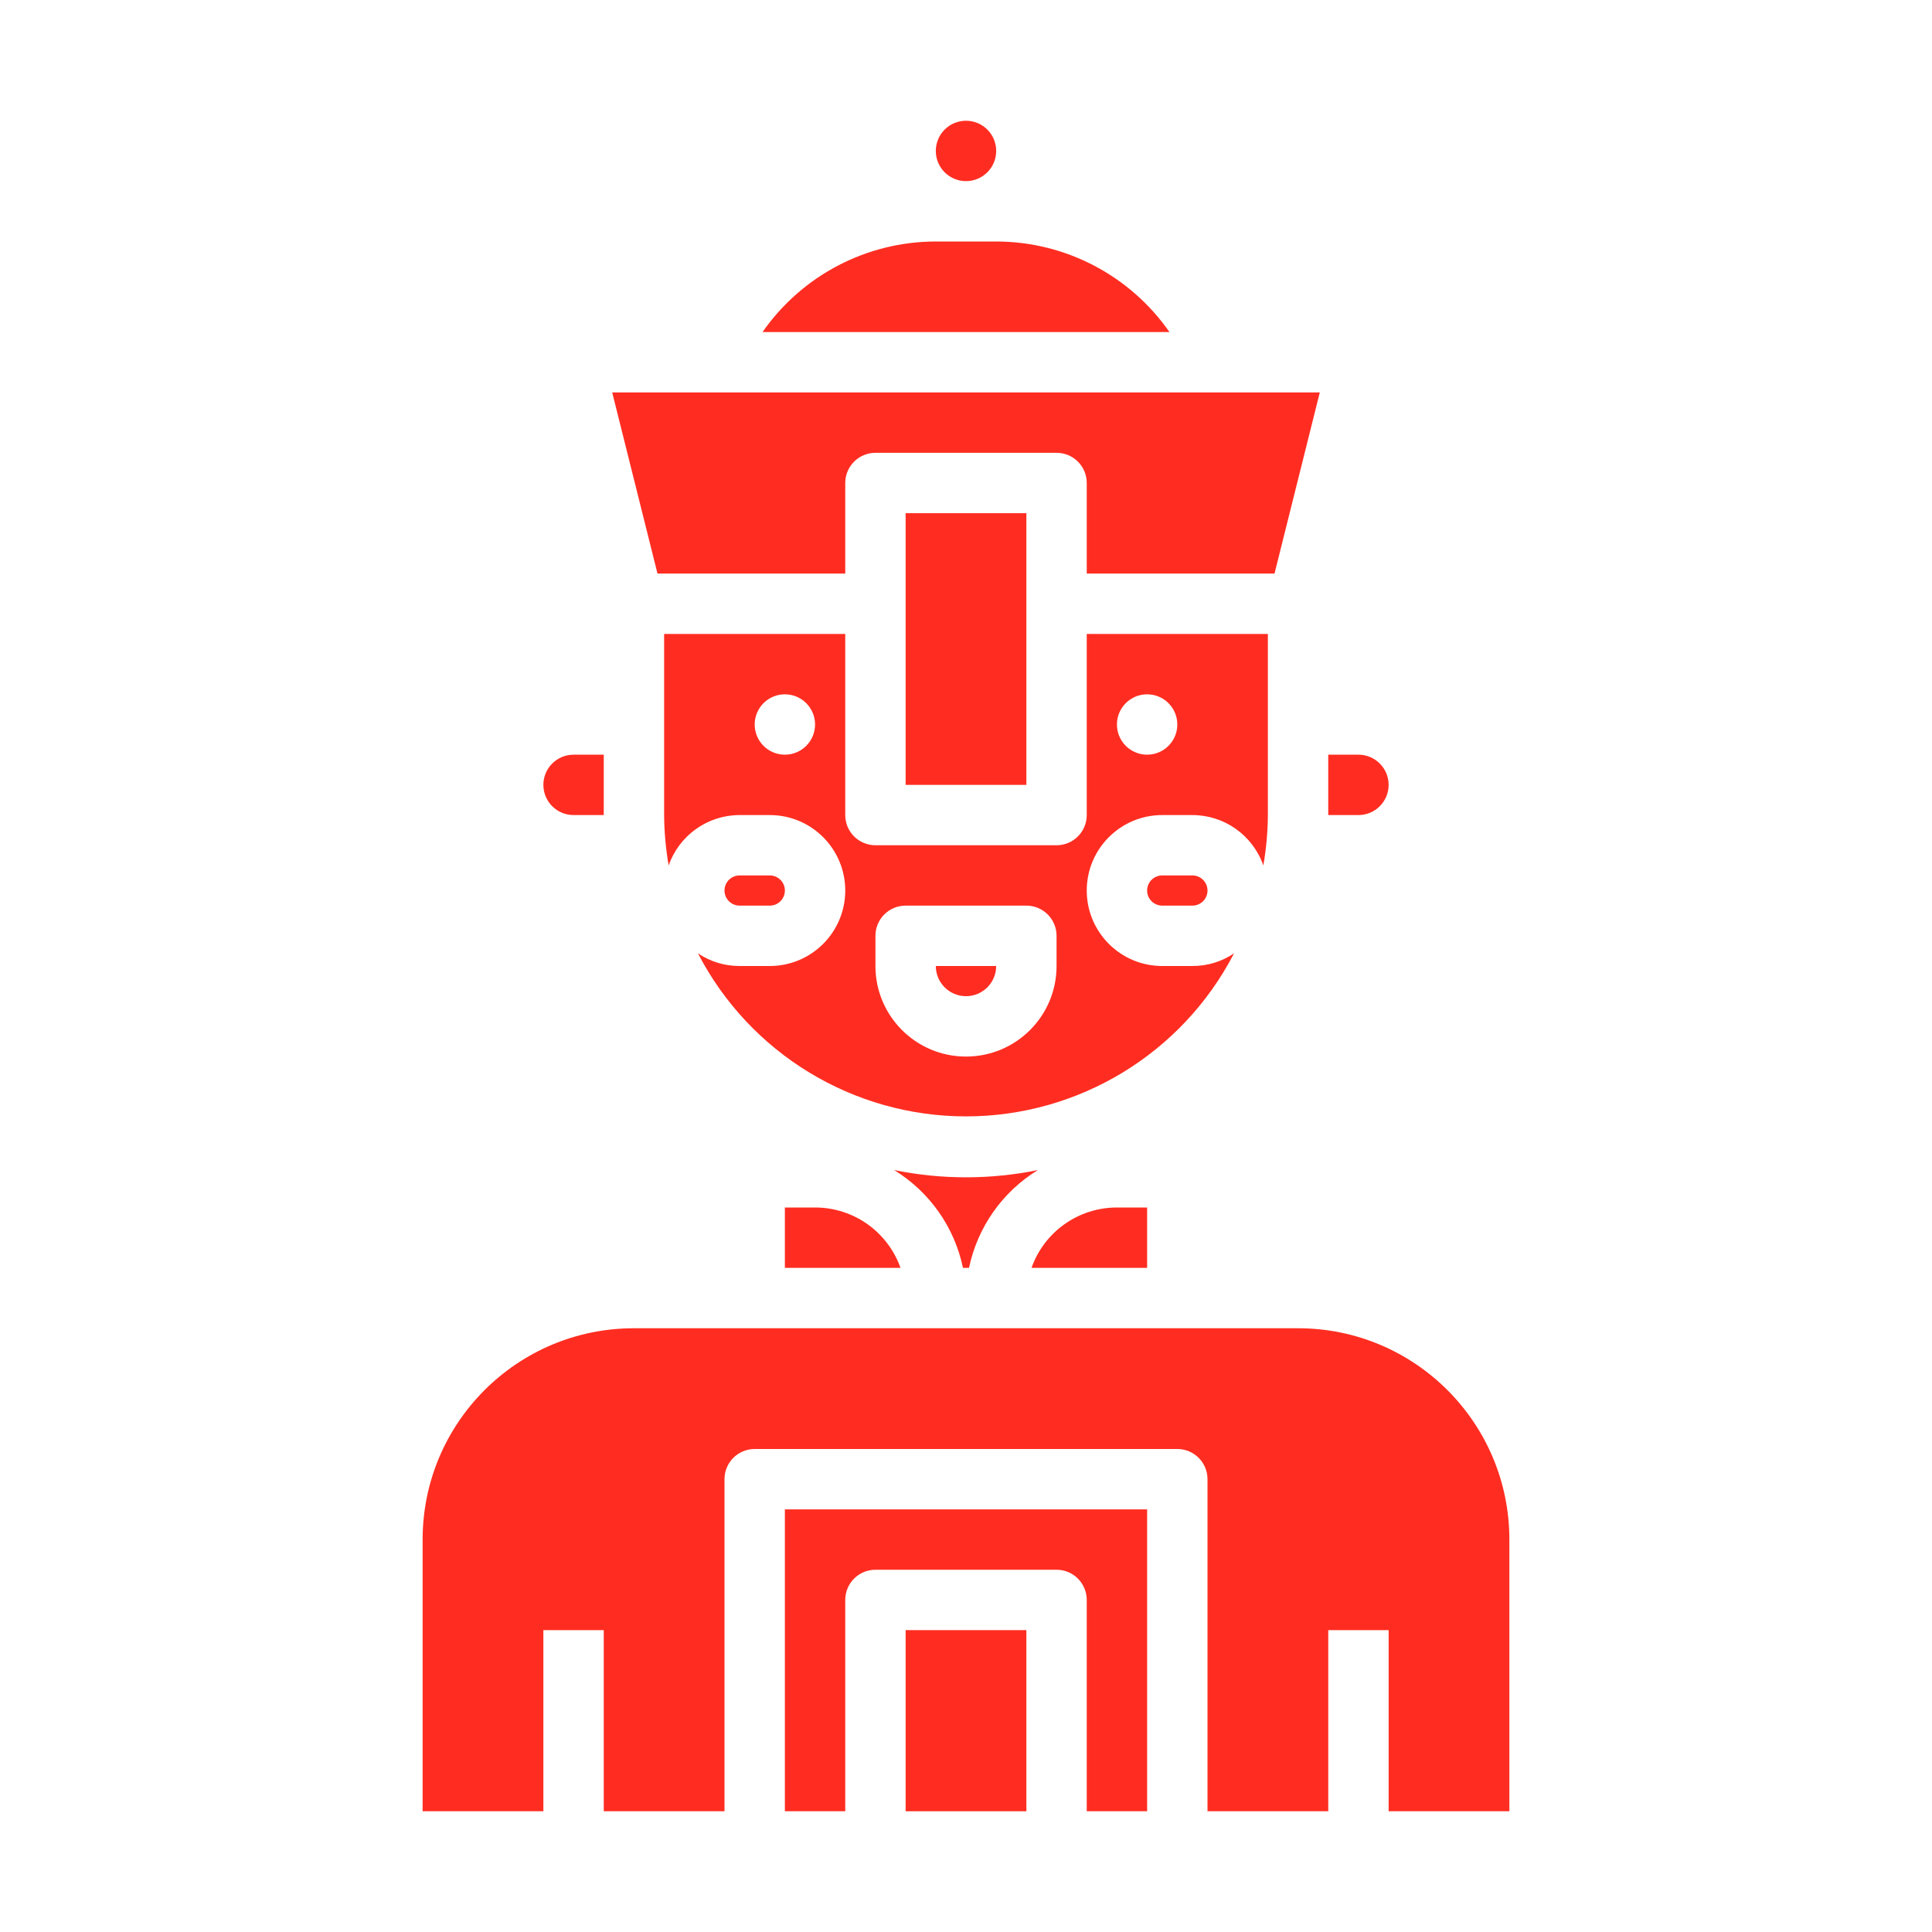
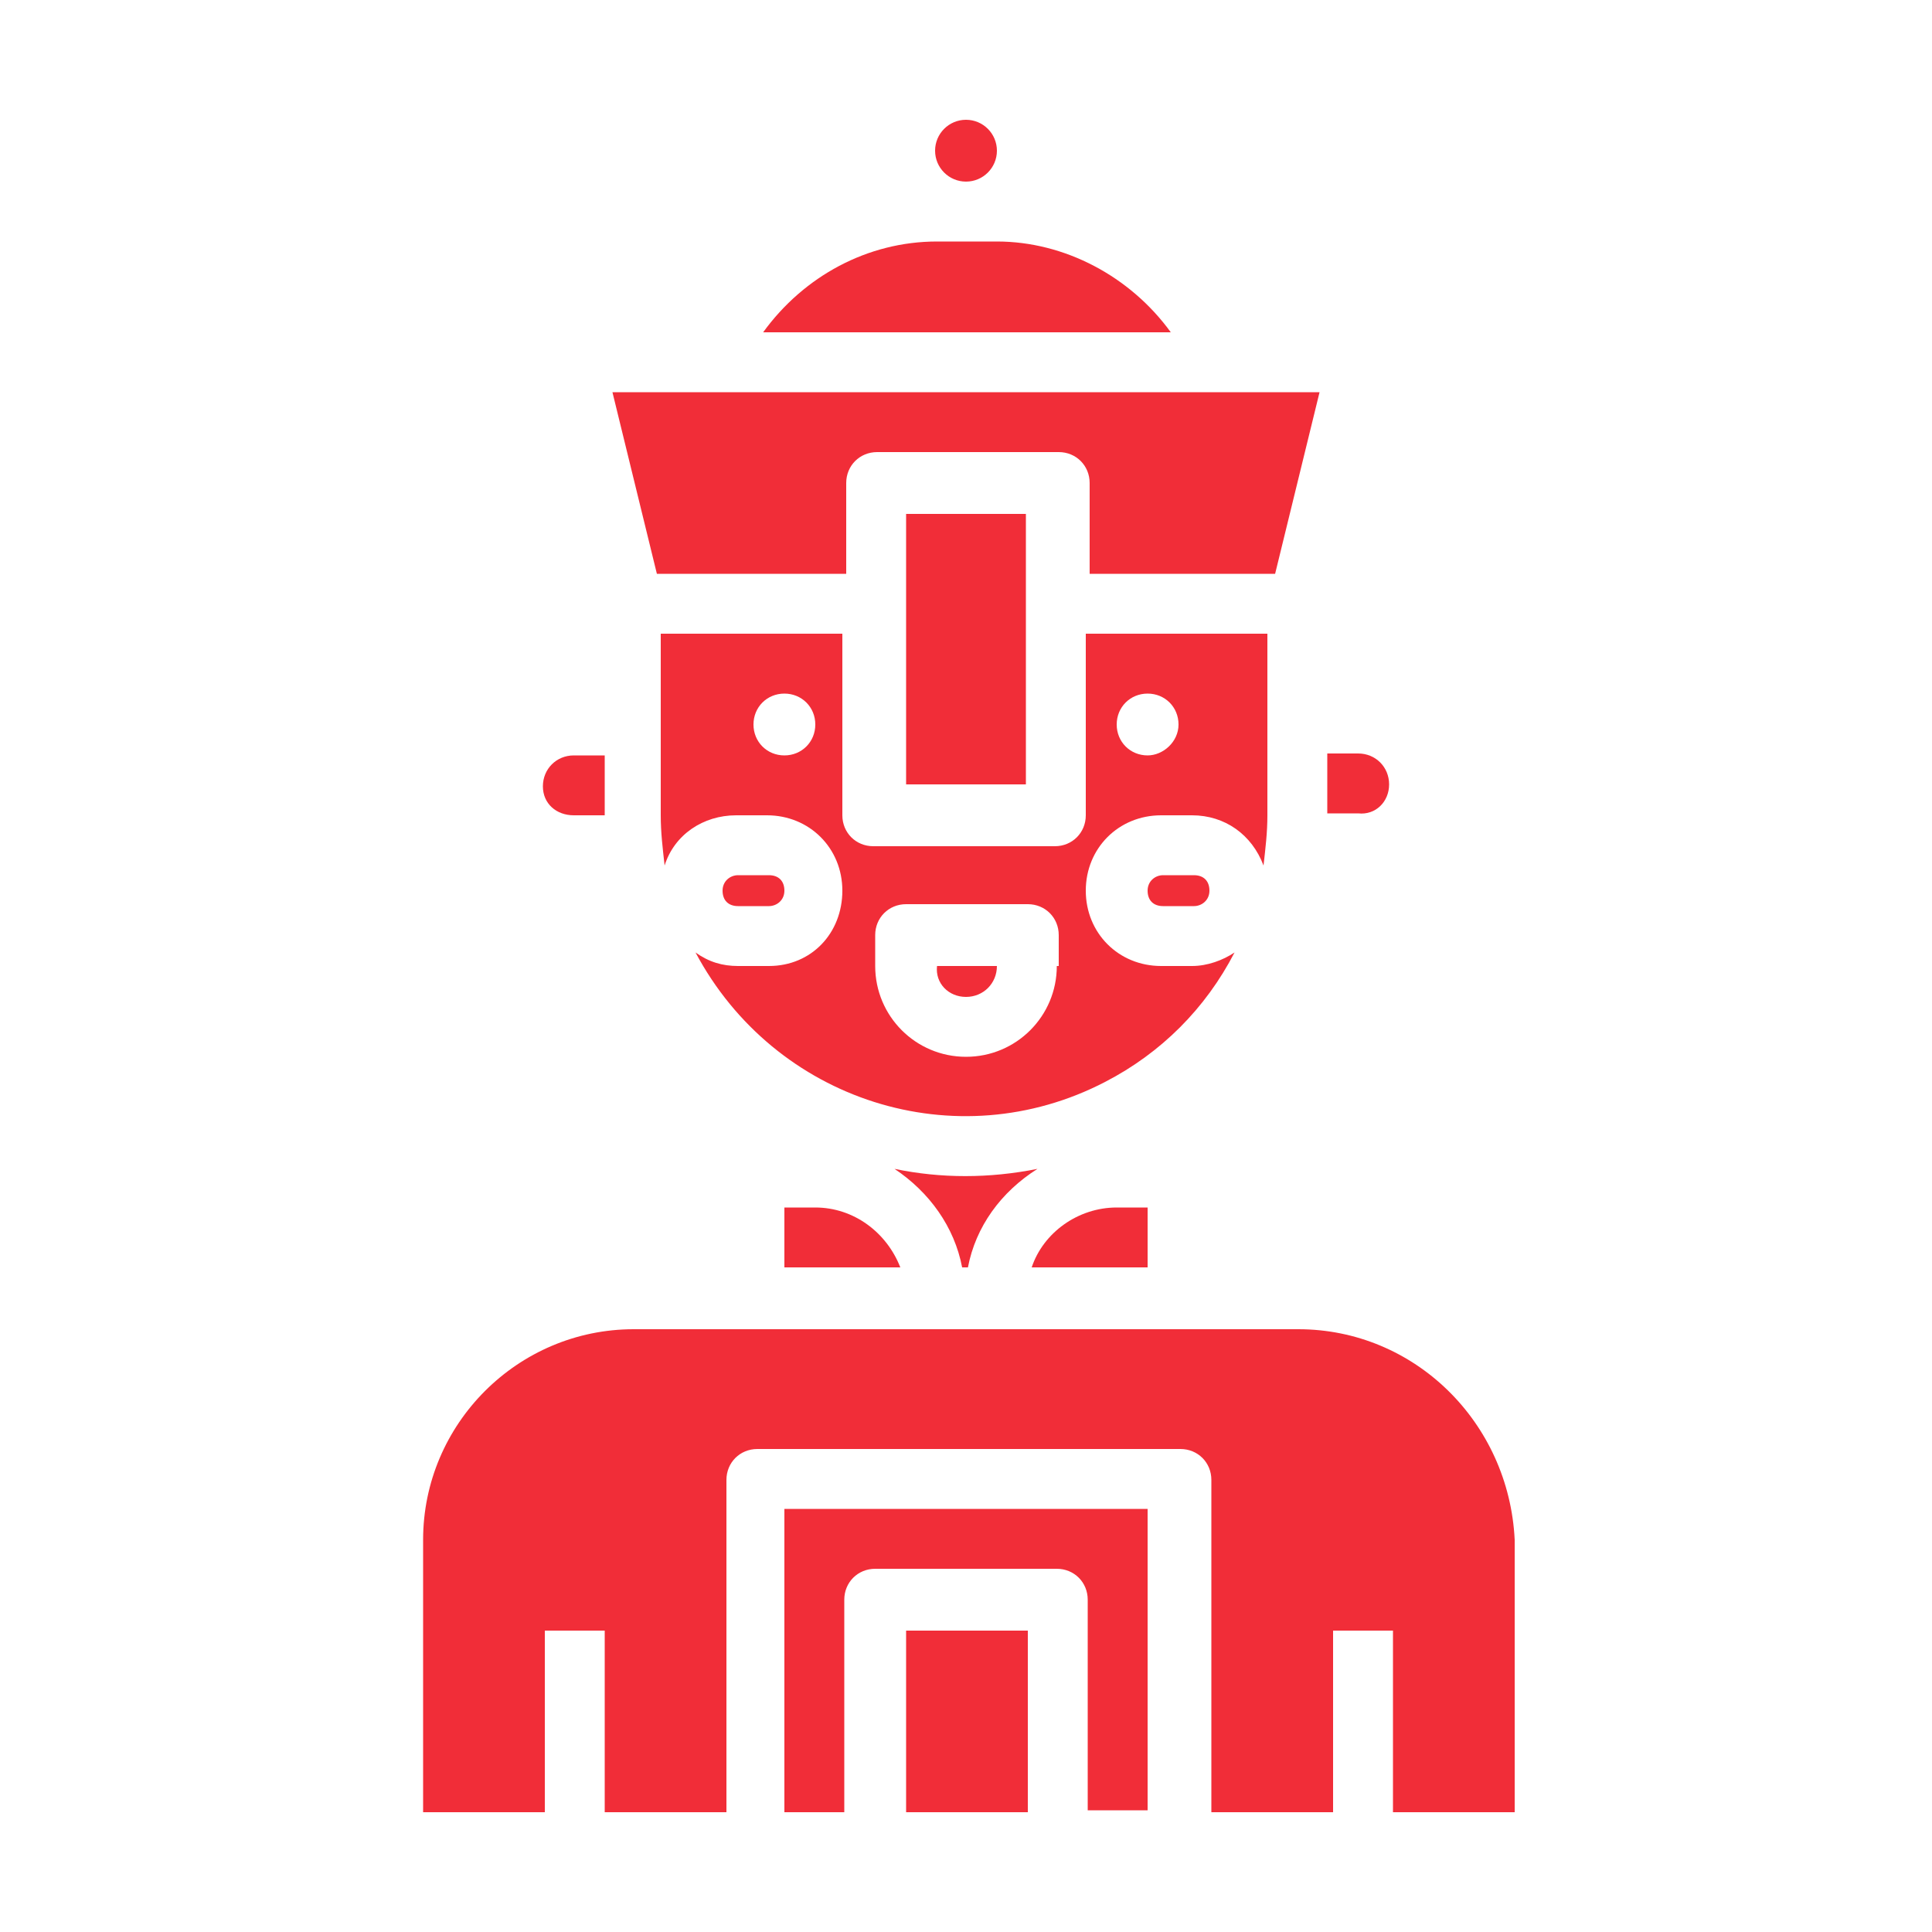
- <svg xmlns="http://www.w3.org/2000/svg" height="100px" width="100px" fill="#ff2d21" viewBox="0 0 64 64" x="0px" y="0px">
+ <svg xmlns="http://www.w3.org/2000/svg" version="1.1" id="Layer_1" x="0px" y="0px" viewBox="0 0 100 100" style="enable-background:new 0 0 100 100;" xml:space="preserve">
+   <style type="text/css">
+ 	.st0{fill:#F12D38;}
+ </style>
  <g>
-     <path d="M41.85,28.67A10.17,10.17,0,0,0,42,27V21H36v6a1,1,0,0,1-1,1H29a1,1,0,0,1-1-1V21H22v6a10.17,10.17,0,0,0,.15,1.67A2.49,2.49,0,0,1,24.5,27h1a2.5,2.5,0,0,1,0,5h-1a2.44,2.44,0,0,1-1.38-.42,10,10,0,0,0,17.76,0A2.44,2.44,0,0,1,39.5,32h-1a2.5,2.5,0,0,1,0-5h1A2.49,2.49,0,0,1,41.85,28.67ZM26,25a1,1,0,1,1,1-1A1,1,0,0,1,26,25Zm9,7a3,3,0,0,1-6,0V31a1,1,0,0,1,1-1h4a1,1,0,0,1,1,1Zm3-7a1,1,0,1,1,1-1A1,1,0,0,1,38,25Z" />
-     <path d="M38.5,29a.5.5,0,0,0,0,1h1a.5.5,0,0,0,0-1Z" />
-     <path d="M32,33a1,1,0,0,0,1-1H31A1,1,0,0,0,32,33Z" />
-     <circle cx="32" cy="5" r="1" />
-     <path d="M46,26a1,1,0,0,0-1-1H44v2h1A1,1,0,0,0,46,26Z" />
-     <path d="M31.9,42h.2a5,5,0,0,1,2.28-3.24,11.92,11.92,0,0,1-4.76,0A5,5,0,0,1,31.9,42Z" />
-     <path d="M33,8H31a7,7,0,0,0-5.74,3H38.74A7,7,0,0,0,33,8Z" />
-     <path d="M28,19V16a1,1,0,0,1,1-1h6a1,1,0,0,1,1,1v3h6.22l1.5-6H20.28l1.5,6Z" />
-     <path d="M38,40H37a3,3,0,0,0-2.83,2H38Z" />
-     <path d="M19,27h1V25H19a1,1,0,0,0,0,2Z" />
-     <polygon points="34 17 30 17 30 20 30 26 34 26 34 20 34 17" />
-     <rect x="30" y="54" width="4" height="6" />
-     <path d="M26,60h2V53a1,1,0,0,1,1-1h6a1,1,0,0,1,1,1v7h2V50H26Z" />
-     <path d="M43,44H21a7,7,0,0,0-7,7v9h4V54h2v6h4V49a1,1,0,0,1,1-1H39a1,1,0,0,1,1,1V60h4V54h2v6h4V51A7,7,0,0,0,43,44Z" />
-     <path d="M25.5,30a.5.5,0,0,0,0-1h-1a.5.5,0,0,0,0,1Z" />
-     <path d="M27,40H26v2h3.83A3,3,0,0,0,27,40Z" />
+     <path class="st0" d="M65.4,44.8c0.1-0.9,0.2-1.7,0.2-2.6v-9.4h-9.4v9.4c0,0.9-0.7,1.6-1.6,1.6h-9.4c-0.9,0-1.6-0.7-1.6-1.6v-9.4   h-9.4v9.4c0,0.9,0.1,1.7,0.2,2.6c0.5-1.6,2-2.6,3.7-2.6h1.6c2.2,0,3.9,1.7,3.9,3.9S42,50,39.8,50h-1.6c-0.8,0-1.5-0.2-2.2-0.7   C40.1,57,49.5,60,57.2,56c2.9-1.5,5.2-3.8,6.7-6.7c-0.6,0.4-1.4,0.7-2.2,0.7h-1.6c-2.2,0-3.9-1.7-3.9-3.9s1.7-3.9,3.9-3.9h1.6   C63.4,42.2,64.8,43.2,65.4,44.8z M40.6,39.1c-0.9,0-1.6-0.7-1.6-1.6s0.7-1.6,1.6-1.6s1.6,0.7,1.6,1.6S41.5,39.1,40.6,39.1z    M54.7,50c0,2.6-2.1,4.7-4.7,4.7c-2.6,0-4.7-2.1-4.7-4.7v-1.6c0-0.9,0.7-1.6,1.6-1.6h6.3c0.9,0,1.6,0.7,1.6,1.6V50z M59.4,39.1   c-0.9,0-1.6-0.7-1.6-1.6s0.7-1.6,1.6-1.6s1.6,0.7,1.6,1.6S60.2,39.1,59.4,39.1z" />
+     <path class="st0" d="M60.2,45.3c-0.4,0-0.8,0.3-0.8,0.8s0.3,0.8,0.8,0.8h1.6c0.4,0,0.8-0.3,0.8-0.8s-0.3-0.8-0.8-0.8H60.2z" />
+     <path class="st0" d="M50,51.6c0.9,0,1.6-0.7,1.6-1.6h-3.1C48.4,50.9,49.1,51.6,50,51.6z" />
+     <circle class="st0" cx="50" cy="7.8" r="1.6" />
+     <path class="st0" d="M71.9,40.6c0-0.9-0.7-1.6-1.6-1.6h-1.6v3.1h1.6C71.2,42.2,71.9,41.5,71.9,40.6z" />
+     <path class="st0" d="M49.8,65.6h0.3c0.4-2.1,1.7-3.9,3.6-5.1c-2.5,0.5-5,0.5-7.4,0C48.1,61.7,49.4,63.5,49.8,65.6z" />
+     <path class="st0" d="M51.6,12.5h-3.1c-3.6,0-6.9,1.8-9,4.7h21.1C58.5,14.3,55.1,12.5,51.6,12.5z" />
+     <path class="st0" d="M43.8,29.7V25c0-0.9,0.7-1.6,1.6-1.6h9.4c0.9,0,1.6,0.7,1.6,1.6v4.7H66l2.3-9.4H31.7l2.3,9.4H43.8z" />
+     <path class="st0" d="M59.4,62.5h-1.6c-2,0-3.8,1.3-4.4,3.1h6V62.5z" />
+     <path class="st0" d="M29.7,42.2h1.6v-3.1h-1.6c-0.9,0-1.6,0.7-1.6,1.6S28.8,42.2,29.7,42.2z" />
+     <polygon class="st0" points="53.1,26.6 46.9,26.6 46.9,31.3 46.9,40.6 53.1,40.6 53.1,31.3  " />
+     <rect x="46.9" y="84.4" class="st0" width="6.3" height="9.4" />
+     <path class="st0" d="M40.6,93.8h3.1V82.8c0-0.9,0.7-1.6,1.6-1.6h9.4c0.9,0,1.6,0.7,1.6,1.6v10.9h3.1V78.1H40.6V93.8z" />
+     <path class="st0" d="M67.2,68.8H32.8c-6,0-10.9,4.9-10.9,10.9v14.1h6.3v-9.4h3.1v9.4h6.3V76.6c0-0.9,0.7-1.6,1.6-1.6h21.9   c0.9,0,1.6,0.7,1.6,1.6v17.2h6.3v-9.4h3.1v9.4h6.3V79.7C78.1,73.6,73.2,68.8,67.2,68.8z" />
+     <path class="st0" d="M39.8,46.9c0.4,0,0.8-0.3,0.8-0.8s-0.3-0.8-0.8-0.8h-1.6c-0.4,0-0.8,0.3-0.8,0.8s0.3,0.8,0.8,0.8H39.8z" />
+     <path class="st0" d="M42.2,62.5h-1.6v3.1h6C45.9,63.8,44.2,62.5,42.2,62.5z" />
  </g>
</svg>
